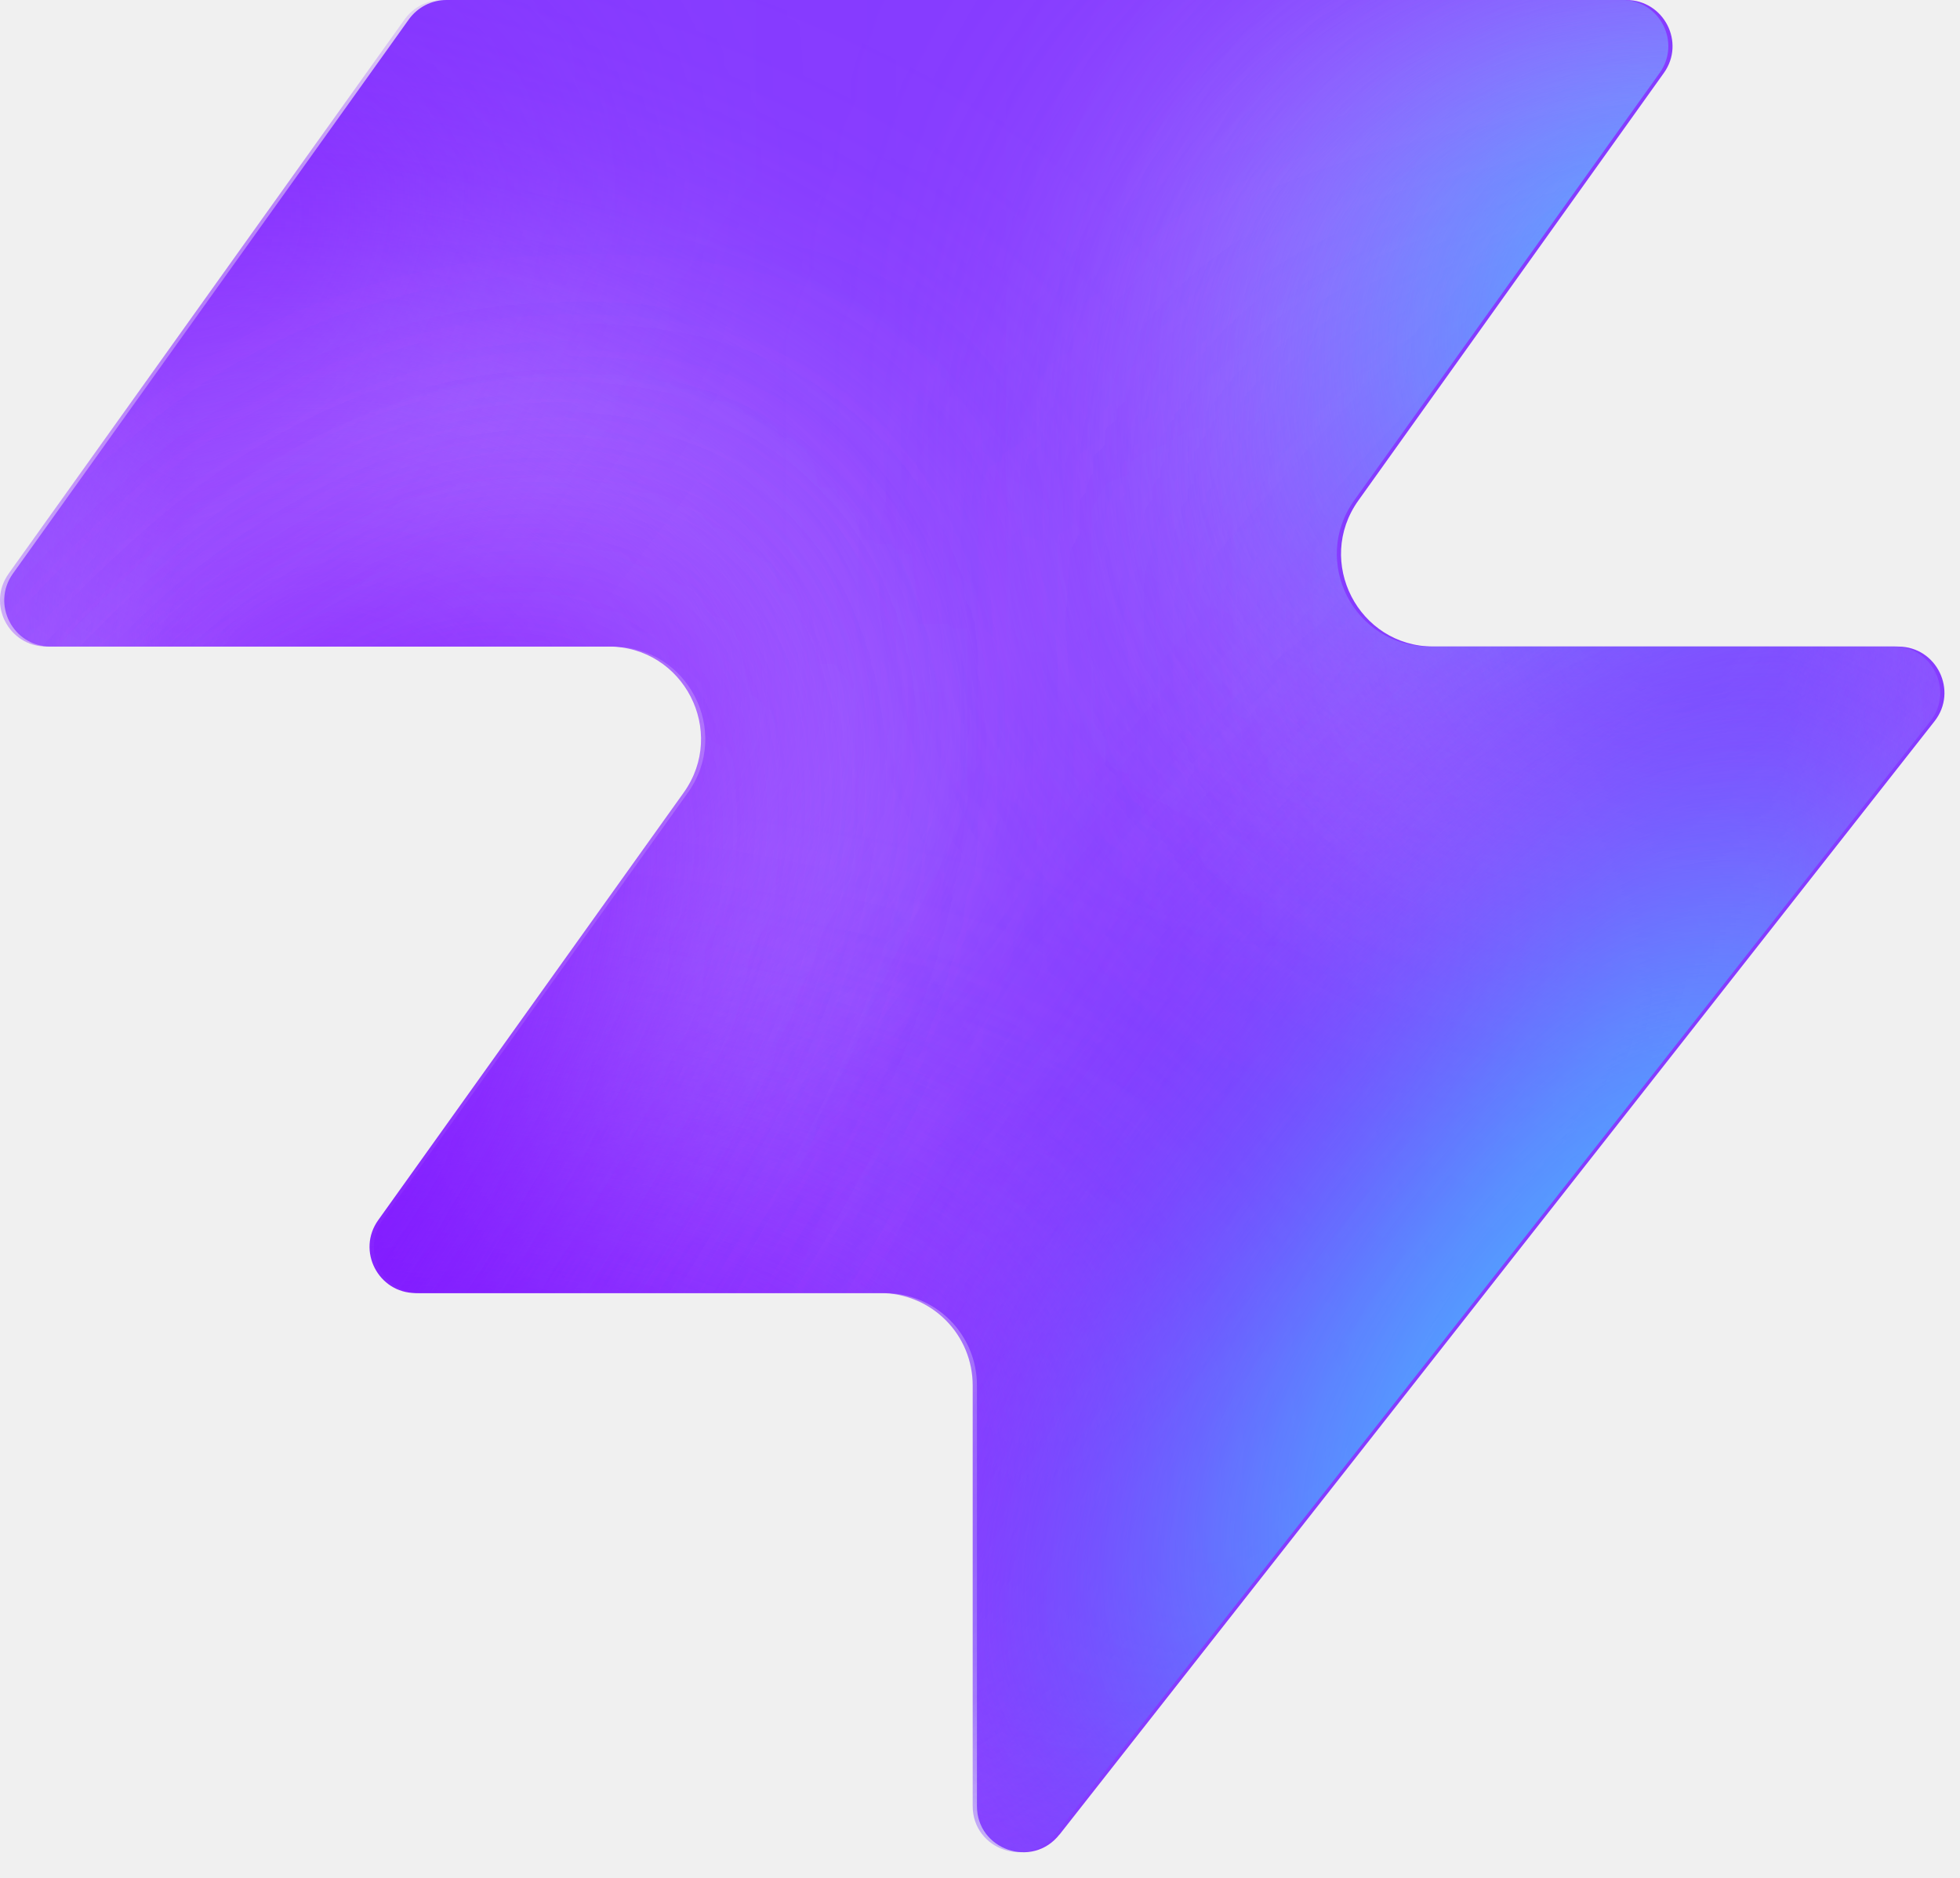
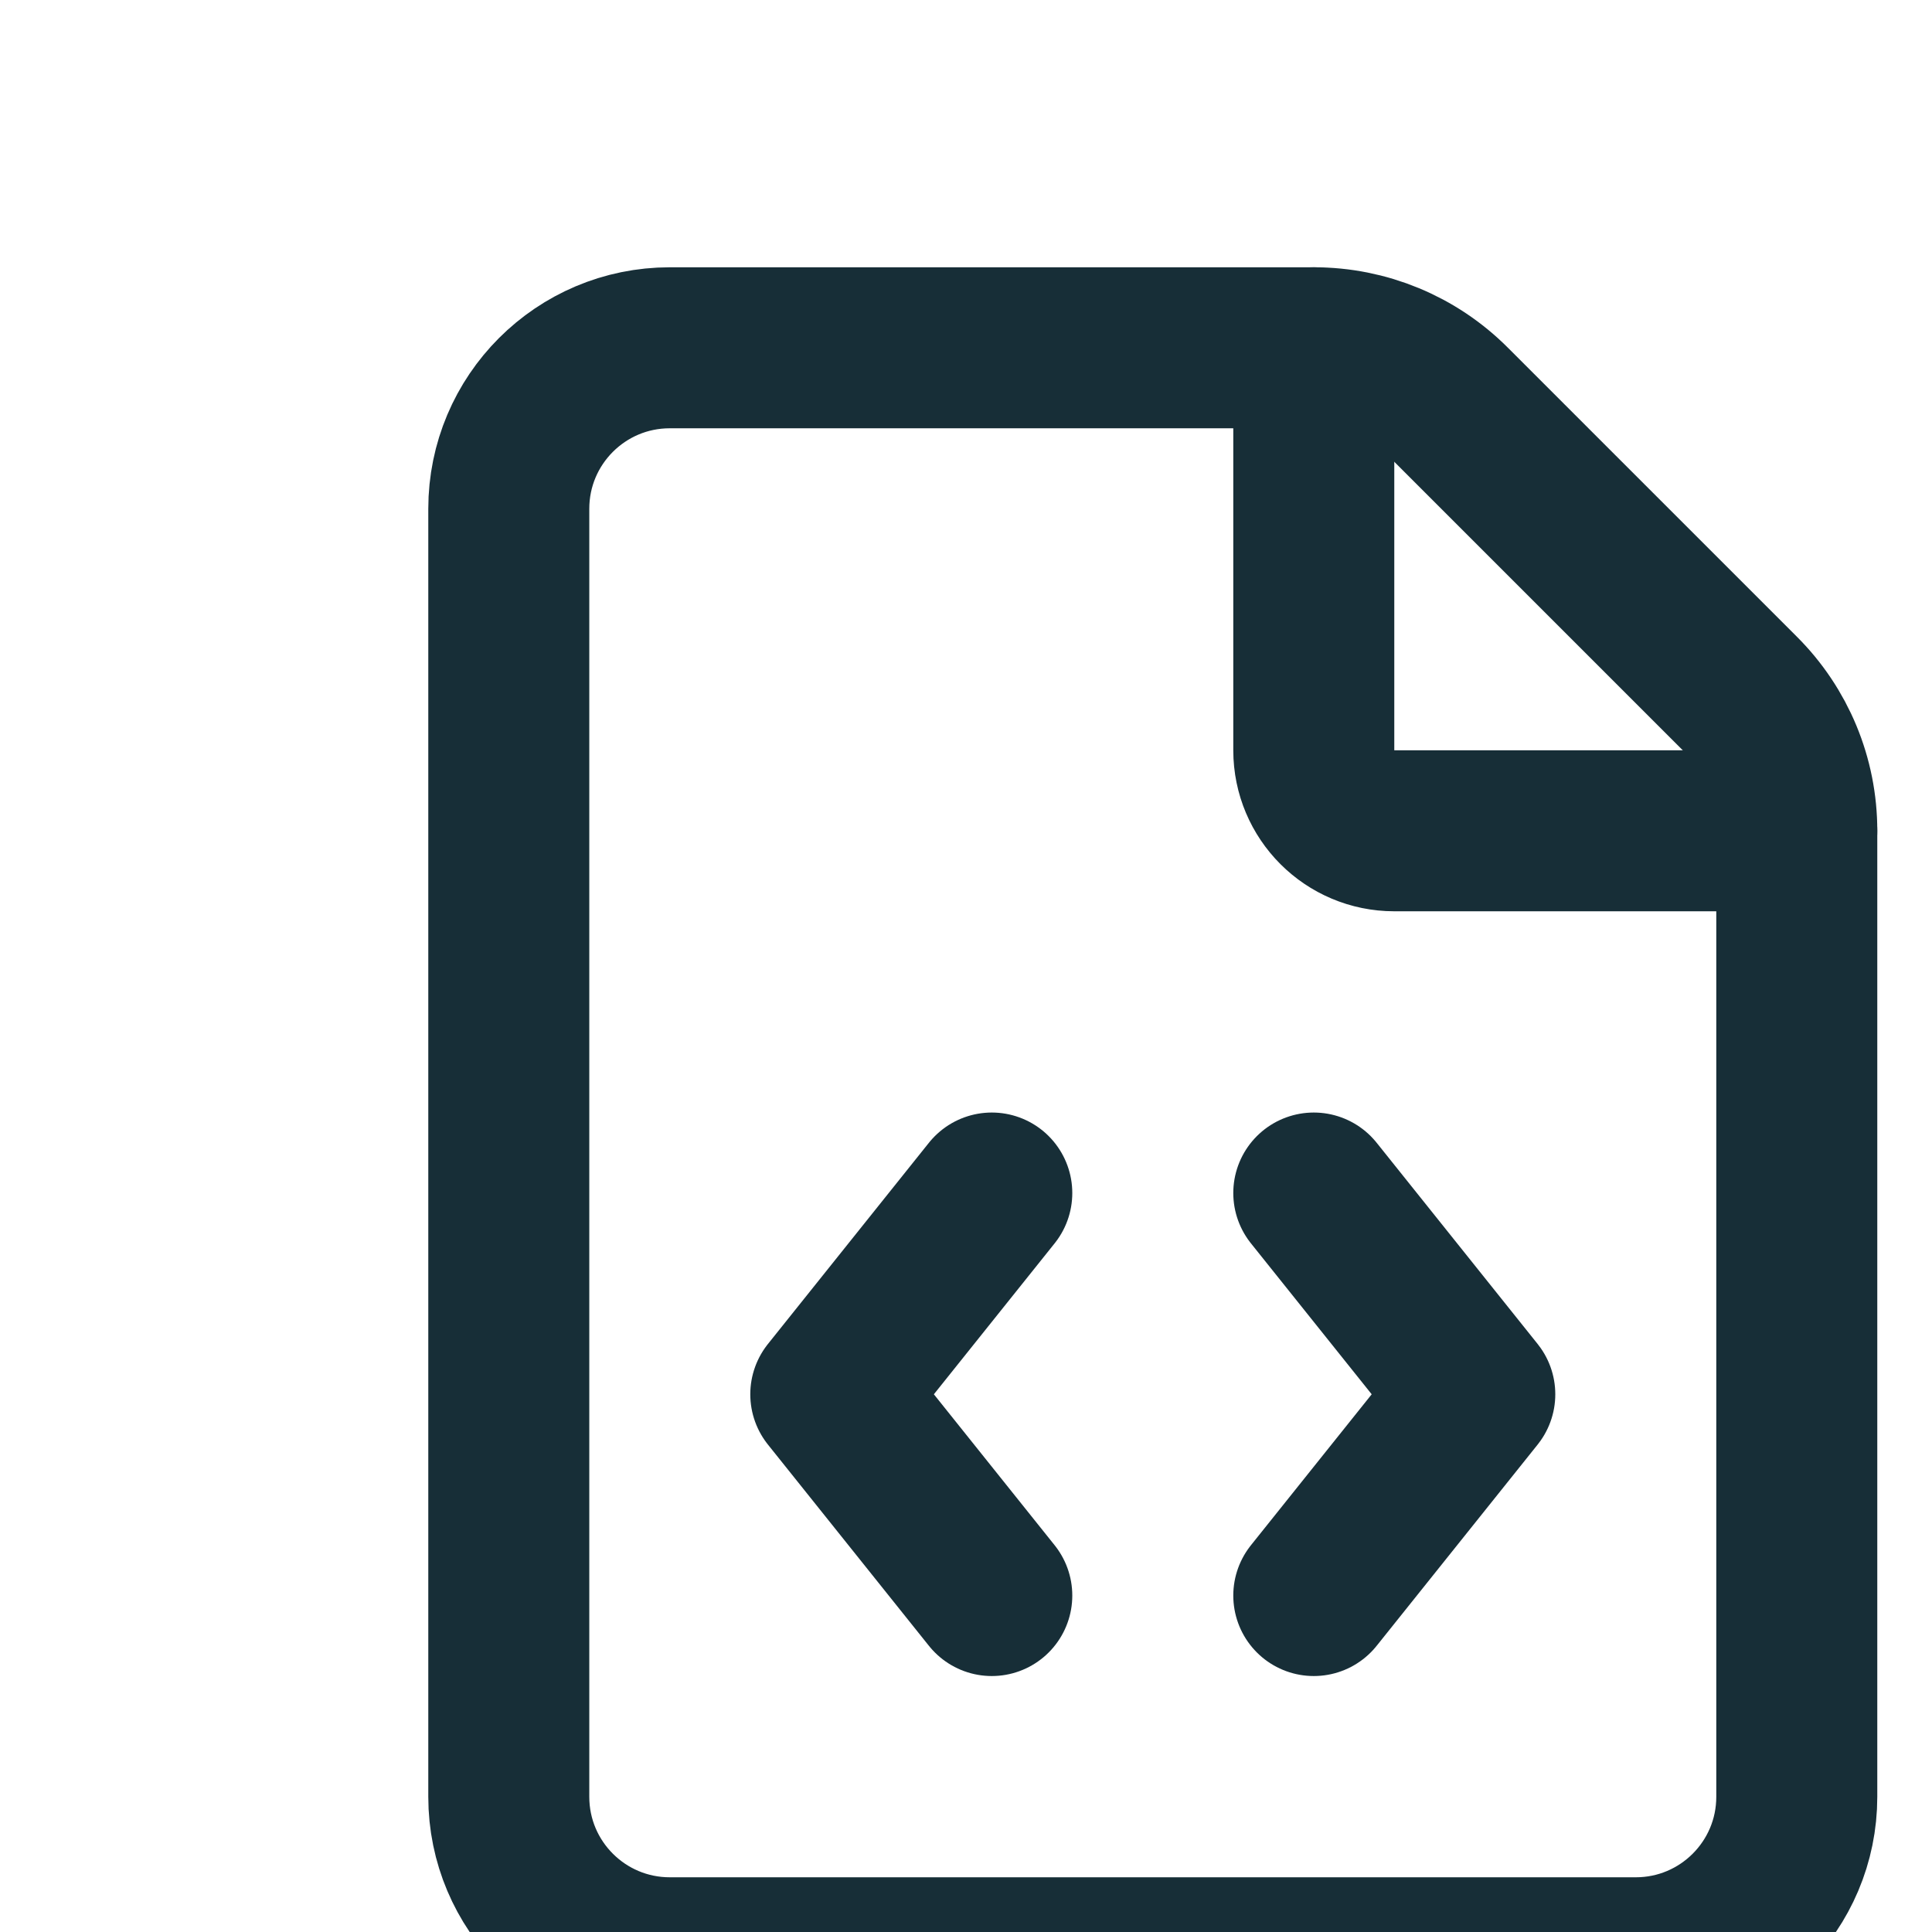
- <svg xmlns="http://www.w3.org/2000/svg" width="48" height="46" fill="none" viewBox="0 0 48 46">
-   <path fill="#863bff" d="M25.946 44.938c-.664.845-2.021.375-2.021-.698V33.937a2.26 2.26 0 0 0-2.262-2.262H10.287c-.92 0-1.456-1.04-.92-1.788l7.48-10.471c1.07-1.497 0-3.578-1.842-3.578H1.237c-.92 0-1.456-1.04-.92-1.788L10.013.474c.214-.297.556-.474.92-.474h28.894c.92 0 1.456 1.04.92 1.788l-7.48 10.471c-1.07 1.498 0 3.579 1.842 3.579h11.377c.943 0 1.473 1.088.89 1.83L25.947 44.94z" style="fill:#863bff;fill:color(display-p3 .525 .23 1);fill-opacity:1" />
-   <mask id="a" width="48" height="46" x="0" y="0" maskUnits="userSpaceOnUse" style="mask-type:alpha">
-     <path fill="#000" d="M25.842 44.938c-.664.844-2.021.375-2.021-.698V33.937a2.26 2.26 0 0 0-2.262-2.262H10.183c-.92 0-1.456-1.04-.92-1.788l7.48-10.471c1.07-1.498 0-3.579-1.842-3.579H1.133c-.92 0-1.456-1.04-.92-1.787L9.91.473c.214-.297.556-.474.92-.474h28.894c.92 0 1.456 1.04.92 1.788l-7.48 10.471c-1.07 1.498 0 3.578 1.842 3.578h11.377c.943 0 1.473 1.088.89 1.832L25.843 44.94z" style="fill:#000;fill-opacity:1" />
-   </mask>
-   <g mask="url(#a)">
-     <g filter="url(#b)">
-       <ellipse cx="5.508" cy="14.704" fill="#ede6ff" rx="5.508" ry="14.704" style="fill:#ede6ff;fill:color(display-p3 .927 .903 1);fill-opacity:1" transform="matrix(.00324 1 1 -.00324 -4.47 31.516)" />
-     </g>
-     <g filter="url(#c)">
-       <ellipse cx="10.399" cy="29.851" fill="#ede6ff" rx="10.399" ry="29.851" style="fill:#ede6ff;fill:color(display-p3 .927 .903 1);fill-opacity:1" transform="matrix(.00324 1 1 -.00324 -39.328 7.883)" />
-     </g>
-     <g filter="url(#d)">
-       <ellipse cx="5.508" cy="30.487" fill="#7e14ff" rx="5.508" ry="30.487" style="fill:#7e14ff;fill:color(display-p3 .492 .077 1);fill-opacity:1" transform="rotate(89.814 -25.913 -14.639)scale(1 -1)" />
-     </g>
-     <g filter="url(#e)">
-       <ellipse cx="5.508" cy="30.599" fill="#7e14ff" rx="5.508" ry="30.599" style="fill:#7e14ff;fill:color(display-p3 .492 .077 1);fill-opacity:1" transform="rotate(89.814 -32.644 -3.334)scale(1 -1)" />
-     </g>
-     <g filter="url(#f)">
-       <ellipse cx="5.508" cy="30.599" fill="#7e14ff" rx="5.508" ry="30.599" style="fill:#7e14ff;fill:color(display-p3 .492 .077 1);fill-opacity:1" transform="matrix(.00324 1 1 -.00324 -34.34 30.47)" />
-     </g>
-     <g filter="url(#g)">
-       <ellipse cx="14.072" cy="22.078" fill="#ede6ff" rx="14.072" ry="22.078" style="fill:#ede6ff;fill:color(display-p3 .927 .903 1);fill-opacity:1" transform="rotate(93.35 24.506 48.493)scale(-1 1)" />
-     </g>
-     <g filter="url(#h)">
-       <ellipse cx="3.47" cy="21.501" fill="#7e14ff" rx="3.47" ry="21.501" style="fill:#7e14ff;fill:color(display-p3 .492 .077 1);fill-opacity:1" transform="rotate(89.009 28.708 47.59)scale(-1 1)" />
-     </g>
-     <g filter="url(#i)">
-       <ellipse cx="3.47" cy="21.501" fill="#7e14ff" rx="3.47" ry="21.501" style="fill:#7e14ff;fill:color(display-p3 .492 .077 1);fill-opacity:1" transform="rotate(89.009 28.708 47.59)scale(-1 1)" />
-     </g>
-     <g filter="url(#j)">
-       <ellipse cx=".387" cy="8.972" fill="#7e14ff" rx="4.407" ry="29.108" style="fill:#7e14ff;fill:color(display-p3 .492 .077 1);fill-opacity:1" transform="rotate(39.51 .387 8.972)" />
-     </g>
-     <g filter="url(#k)">
-       <ellipse cx="47.523" cy="-6.092" fill="#7e14ff" rx="4.407" ry="29.108" style="fill:#7e14ff;fill:color(display-p3 .492 .077 1);fill-opacity:1" transform="rotate(37.892 47.523 -6.092)" />
-     </g>
-     <g filter="url(#l)">
-       <ellipse cx="41.412" cy="6.333" fill="#47bfff" rx="5.971" ry="9.665" style="fill:#47bfff;fill:color(display-p3 .28 .748 1);fill-opacity:1" transform="rotate(37.892 41.412 6.333)" />
-     </g>
-     <g filter="url(#m)">
-       <ellipse cx="-1.879" cy="38.332" fill="#7e14ff" rx="4.407" ry="29.108" style="fill:#7e14ff;fill:color(display-p3 .492 .077 1);fill-opacity:1" transform="rotate(37.892 -1.88 38.332)" />
-     </g>
-     <g filter="url(#n)">
-       <ellipse cx="-1.879" cy="38.332" fill="#7e14ff" rx="4.407" ry="29.108" style="fill:#7e14ff;fill:color(display-p3 .492 .077 1);fill-opacity:1" transform="rotate(37.892 -1.88 38.332)" />
-     </g>
-     <g filter="url(#o)">
-       <ellipse cx="35.651" cy="29.907" fill="#7e14ff" rx="4.407" ry="29.108" style="fill:#7e14ff;fill:color(display-p3 .492 .077 1);fill-opacity:1" transform="rotate(37.892 35.651 29.907)" />
-     </g>
-     <g filter="url(#p)">
-       <ellipse cx="38.418" cy="32.4" fill="#47bfff" rx="5.971" ry="15.297" style="fill:#47bfff;fill:color(display-p3 .28 .748 1);fill-opacity:1" transform="rotate(37.892 38.418 32.4)" />
+ <svg xmlns="http://www.w3.org/2000/svg" viewBox="0 0 512 512" width="100%" height="100%" style="display: block; overflow: hidden;">
+   <rect width="512" height="512" fill="#ffffff" />
+   <g transform="translate(256, 256) rotate(0)" opacity="1" class="canvas-element-group " style="cursor: move;">
+     <g transform="translate(-206.5, -206.5)">
+       <svg width="413" height="413" viewBox="0 0 24 24" fill="none" stroke="#172e37" stroke-width="2" stroke-linecap="round" stroke-linejoin="round" class="lucide lucide-file-code" aria-hidden="true" style="width: 100%; height: 100%; display: block;">
+         <path d="M6 22a2 2 0 0 1-2-2V4a2 2 0 0 1 2-2h8a2.4 2.4 0 0 1 1.704.706l3.588 3.588A2.4 2.4 0 0 1 20 8v12a2 2 0 0 1-2 2z" />
+         <path d="M14 2v5a1 1 0 0 0 1 1h5" />
+         <path d="M10 12.5 8 15l2 2.5" />
+         <path d="m14 12.5 2 2.5-2 2.5" />
+       </svg>
    </g>
  </g>
-   <defs>
-     <filter id="b" width="60.045" height="41.654" x="-19.77" y="16.149" color-interpolation-filters="sRGB" filterUnits="userSpaceOnUse">
-       <feFlood flood-opacity="0" result="BackgroundImageFix" />
-       <feBlend in="SourceGraphic" in2="BackgroundImageFix" result="shape" />
-       <feGaussianBlur result="effect1_foregroundBlur_2002_17158" stdDeviation="7.659" />
-     </filter>
-     <filter id="c" width="90.34" height="51.437" x="-54.613" y="-7.533" color-interpolation-filters="sRGB" filterUnits="userSpaceOnUse">
-       <feFlood flood-opacity="0" result="BackgroundImageFix" />
-       <feBlend in="SourceGraphic" in2="BackgroundImageFix" result="shape" />
-       <feGaussianBlur result="effect1_foregroundBlur_2002_17158" stdDeviation="7.659" />
-     </filter>
-     <filter id="d" width="79.355" height="29.4" x="-49.64" y="2.03" color-interpolation-filters="sRGB" filterUnits="userSpaceOnUse">
-       <feFlood flood-opacity="0" result="BackgroundImageFix" />
-       <feBlend in="SourceGraphic" in2="BackgroundImageFix" result="shape" />
-       <feGaussianBlur result="effect1_foregroundBlur_2002_17158" stdDeviation="4.596" />
-     </filter>
-     <filter id="e" width="79.579" height="29.4" x="-45.045" y="20.029" color-interpolation-filters="sRGB" filterUnits="userSpaceOnUse">
-       <feFlood flood-opacity="0" result="BackgroundImageFix" />
-       <feBlend in="SourceGraphic" in2="BackgroundImageFix" result="shape" />
-       <feGaussianBlur result="effect1_foregroundBlur_2002_17158" stdDeviation="4.596" />
-     </filter>
-     <filter id="f" width="79.579" height="29.4" x="-43.513" y="21.178" color-interpolation-filters="sRGB" filterUnits="userSpaceOnUse">
-       <feFlood flood-opacity="0" result="BackgroundImageFix" />
-       <feBlend in="SourceGraphic" in2="BackgroundImageFix" result="shape" />
-       <feGaussianBlur result="effect1_foregroundBlur_2002_17158" stdDeviation="4.596" />
-     </filter>
-     <filter id="g" width="74.749" height="58.852" x="15.756" y="-17.901" color-interpolation-filters="sRGB" filterUnits="userSpaceOnUse">
-       <feFlood flood-opacity="0" result="BackgroundImageFix" />
-       <feBlend in="SourceGraphic" in2="BackgroundImageFix" result="shape" />
-       <feGaussianBlur result="effect1_foregroundBlur_2002_17158" stdDeviation="7.659" />
-     </filter>
-     <filter id="h" width="61.377" height="25.362" x="23.548" y="2.284" color-interpolation-filters="sRGB" filterUnits="userSpaceOnUse">
-       <feFlood flood-opacity="0" result="BackgroundImageFix" />
-       <feBlend in="SourceGraphic" in2="BackgroundImageFix" result="shape" />
-       <feGaussianBlur result="effect1_foregroundBlur_2002_17158" stdDeviation="4.596" />
-     </filter>
-     <filter id="i" width="61.377" height="25.362" x="23.548" y="2.284" color-interpolation-filters="sRGB" filterUnits="userSpaceOnUse">
-       <feFlood flood-opacity="0" result="BackgroundImageFix" />
-       <feBlend in="SourceGraphic" in2="BackgroundImageFix" result="shape" />
-       <feGaussianBlur result="effect1_foregroundBlur_2002_17158" stdDeviation="4.596" />
-     </filter>
-     <filter id="j" width="56.045" height="63.649" x="-27.636" y="-22.853" color-interpolation-filters="sRGB" filterUnits="userSpaceOnUse">
-       <feFlood flood-opacity="0" result="BackgroundImageFix" />
-       <feBlend in="SourceGraphic" in2="BackgroundImageFix" result="shape" />
-       <feGaussianBlur result="effect1_foregroundBlur_2002_17158" stdDeviation="4.596" />
-     </filter>
-     <filter id="k" width="54.814" height="64.646" x="20.116" y="-38.415" color-interpolation-filters="sRGB" filterUnits="userSpaceOnUse">
-       <feFlood flood-opacity="0" result="BackgroundImageFix" />
-       <feBlend in="SourceGraphic" in2="BackgroundImageFix" result="shape" />
-       <feGaussianBlur result="effect1_foregroundBlur_2002_17158" stdDeviation="4.596" />
-     </filter>
-     <filter id="l" width="33.541" height="35.313" x="24.641" y="-11.323" color-interpolation-filters="sRGB" filterUnits="userSpaceOnUse">
-       <feFlood flood-opacity="0" result="BackgroundImageFix" />
-       <feBlend in="SourceGraphic" in2="BackgroundImageFix" result="shape" />
-       <feGaussianBlur result="effect1_foregroundBlur_2002_17158" stdDeviation="4.596" />
-     </filter>
-     <filter id="m" width="54.814" height="64.646" x="-29.286" y="6.009" color-interpolation-filters="sRGB" filterUnits="userSpaceOnUse">
-       <feFlood flood-opacity="0" result="BackgroundImageFix" />
-       <feBlend in="SourceGraphic" in2="BackgroundImageFix" result="shape" />
-       <feGaussianBlur result="effect1_foregroundBlur_2002_17158" stdDeviation="4.596" />
-     </filter>
-     <filter id="n" width="54.814" height="64.646" x="-29.286" y="6.009" color-interpolation-filters="sRGB" filterUnits="userSpaceOnUse">
-       <feFlood flood-opacity="0" result="BackgroundImageFix" />
-       <feBlend in="SourceGraphic" in2="BackgroundImageFix" result="shape" />
-       <feGaussianBlur result="effect1_foregroundBlur_2002_17158" stdDeviation="4.596" />
-     </filter>
-     <filter id="o" width="54.814" height="64.646" x="8.244" y="-2.416" color-interpolation-filters="sRGB" filterUnits="userSpaceOnUse">
-       <feFlood flood-opacity="0" result="BackgroundImageFix" />
-       <feBlend in="SourceGraphic" in2="BackgroundImageFix" result="shape" />
-       <feGaussianBlur result="effect1_foregroundBlur_2002_17158" stdDeviation="4.596" />
-     </filter>
-     <filter id="p" width="39.409" height="43.623" x="18.713" y="10.588" color-interpolation-filters="sRGB" filterUnits="userSpaceOnUse">
-       <feFlood flood-opacity="0" result="BackgroundImageFix" />
-       <feBlend in="SourceGraphic" in2="BackgroundImageFix" result="shape" />
-       <feGaussianBlur result="effect1_foregroundBlur_2002_17158" stdDeviation="4.596" />
-     </filter>
-   </defs>
</svg>
